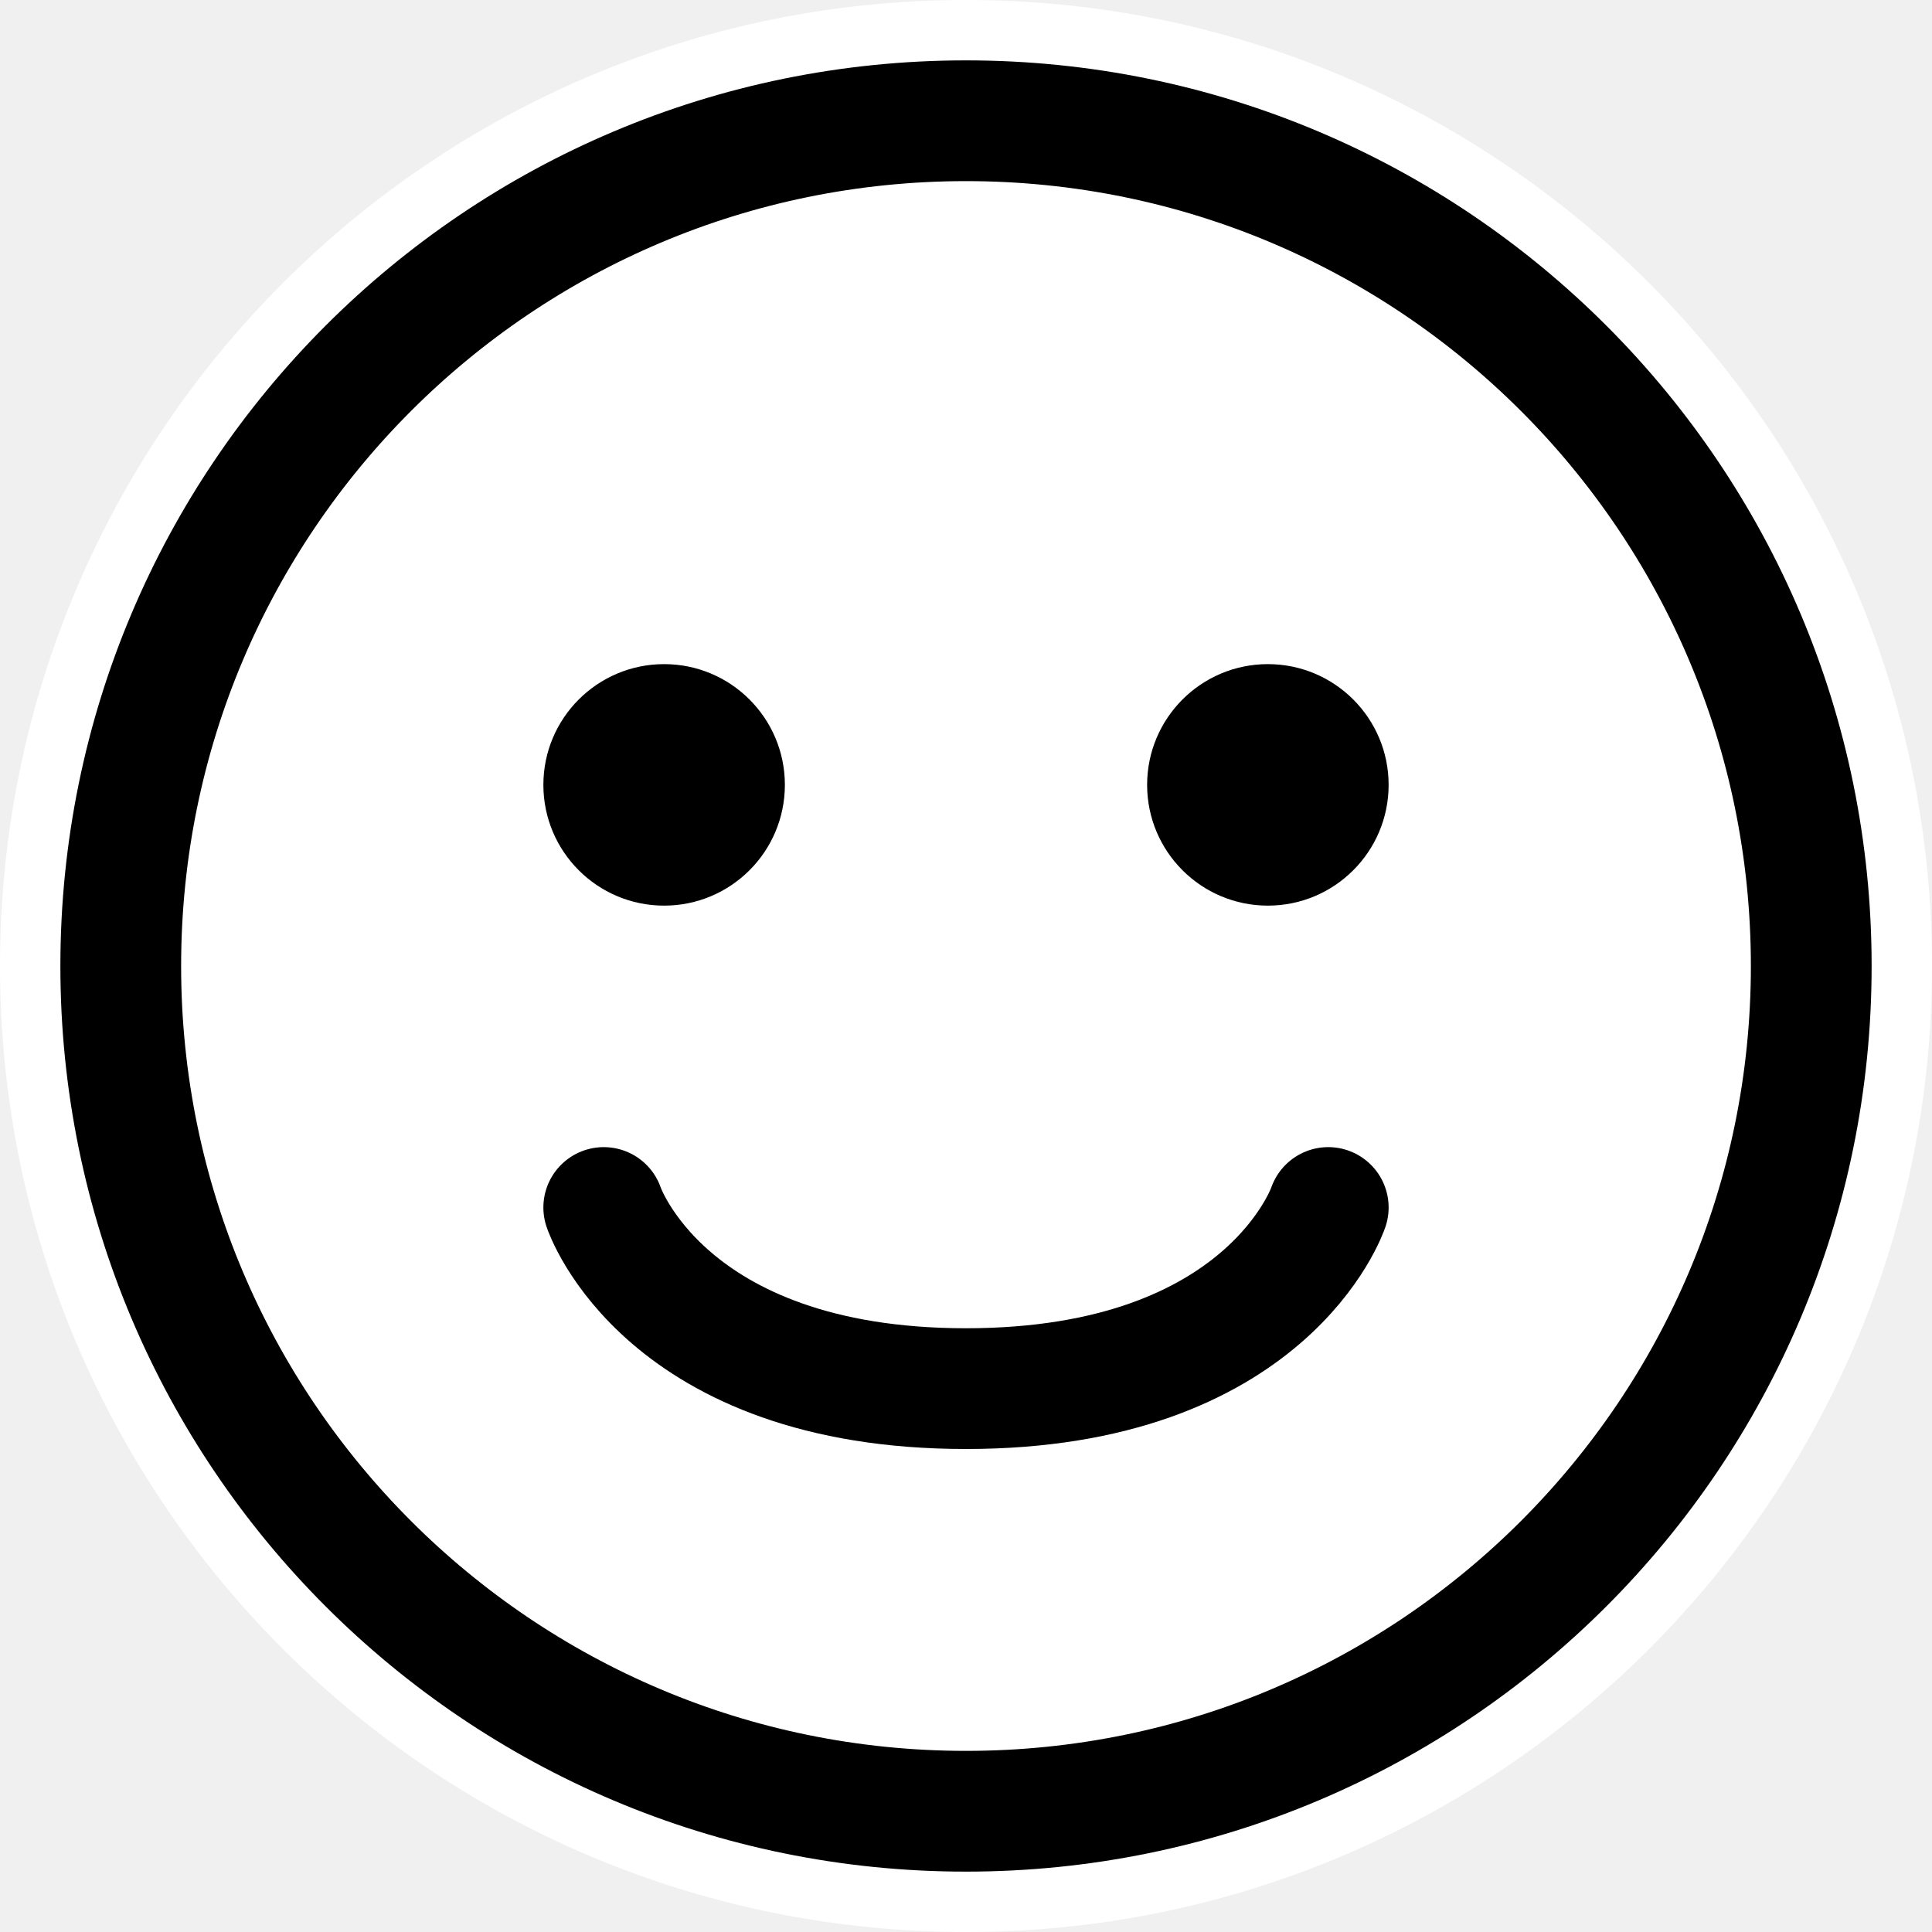
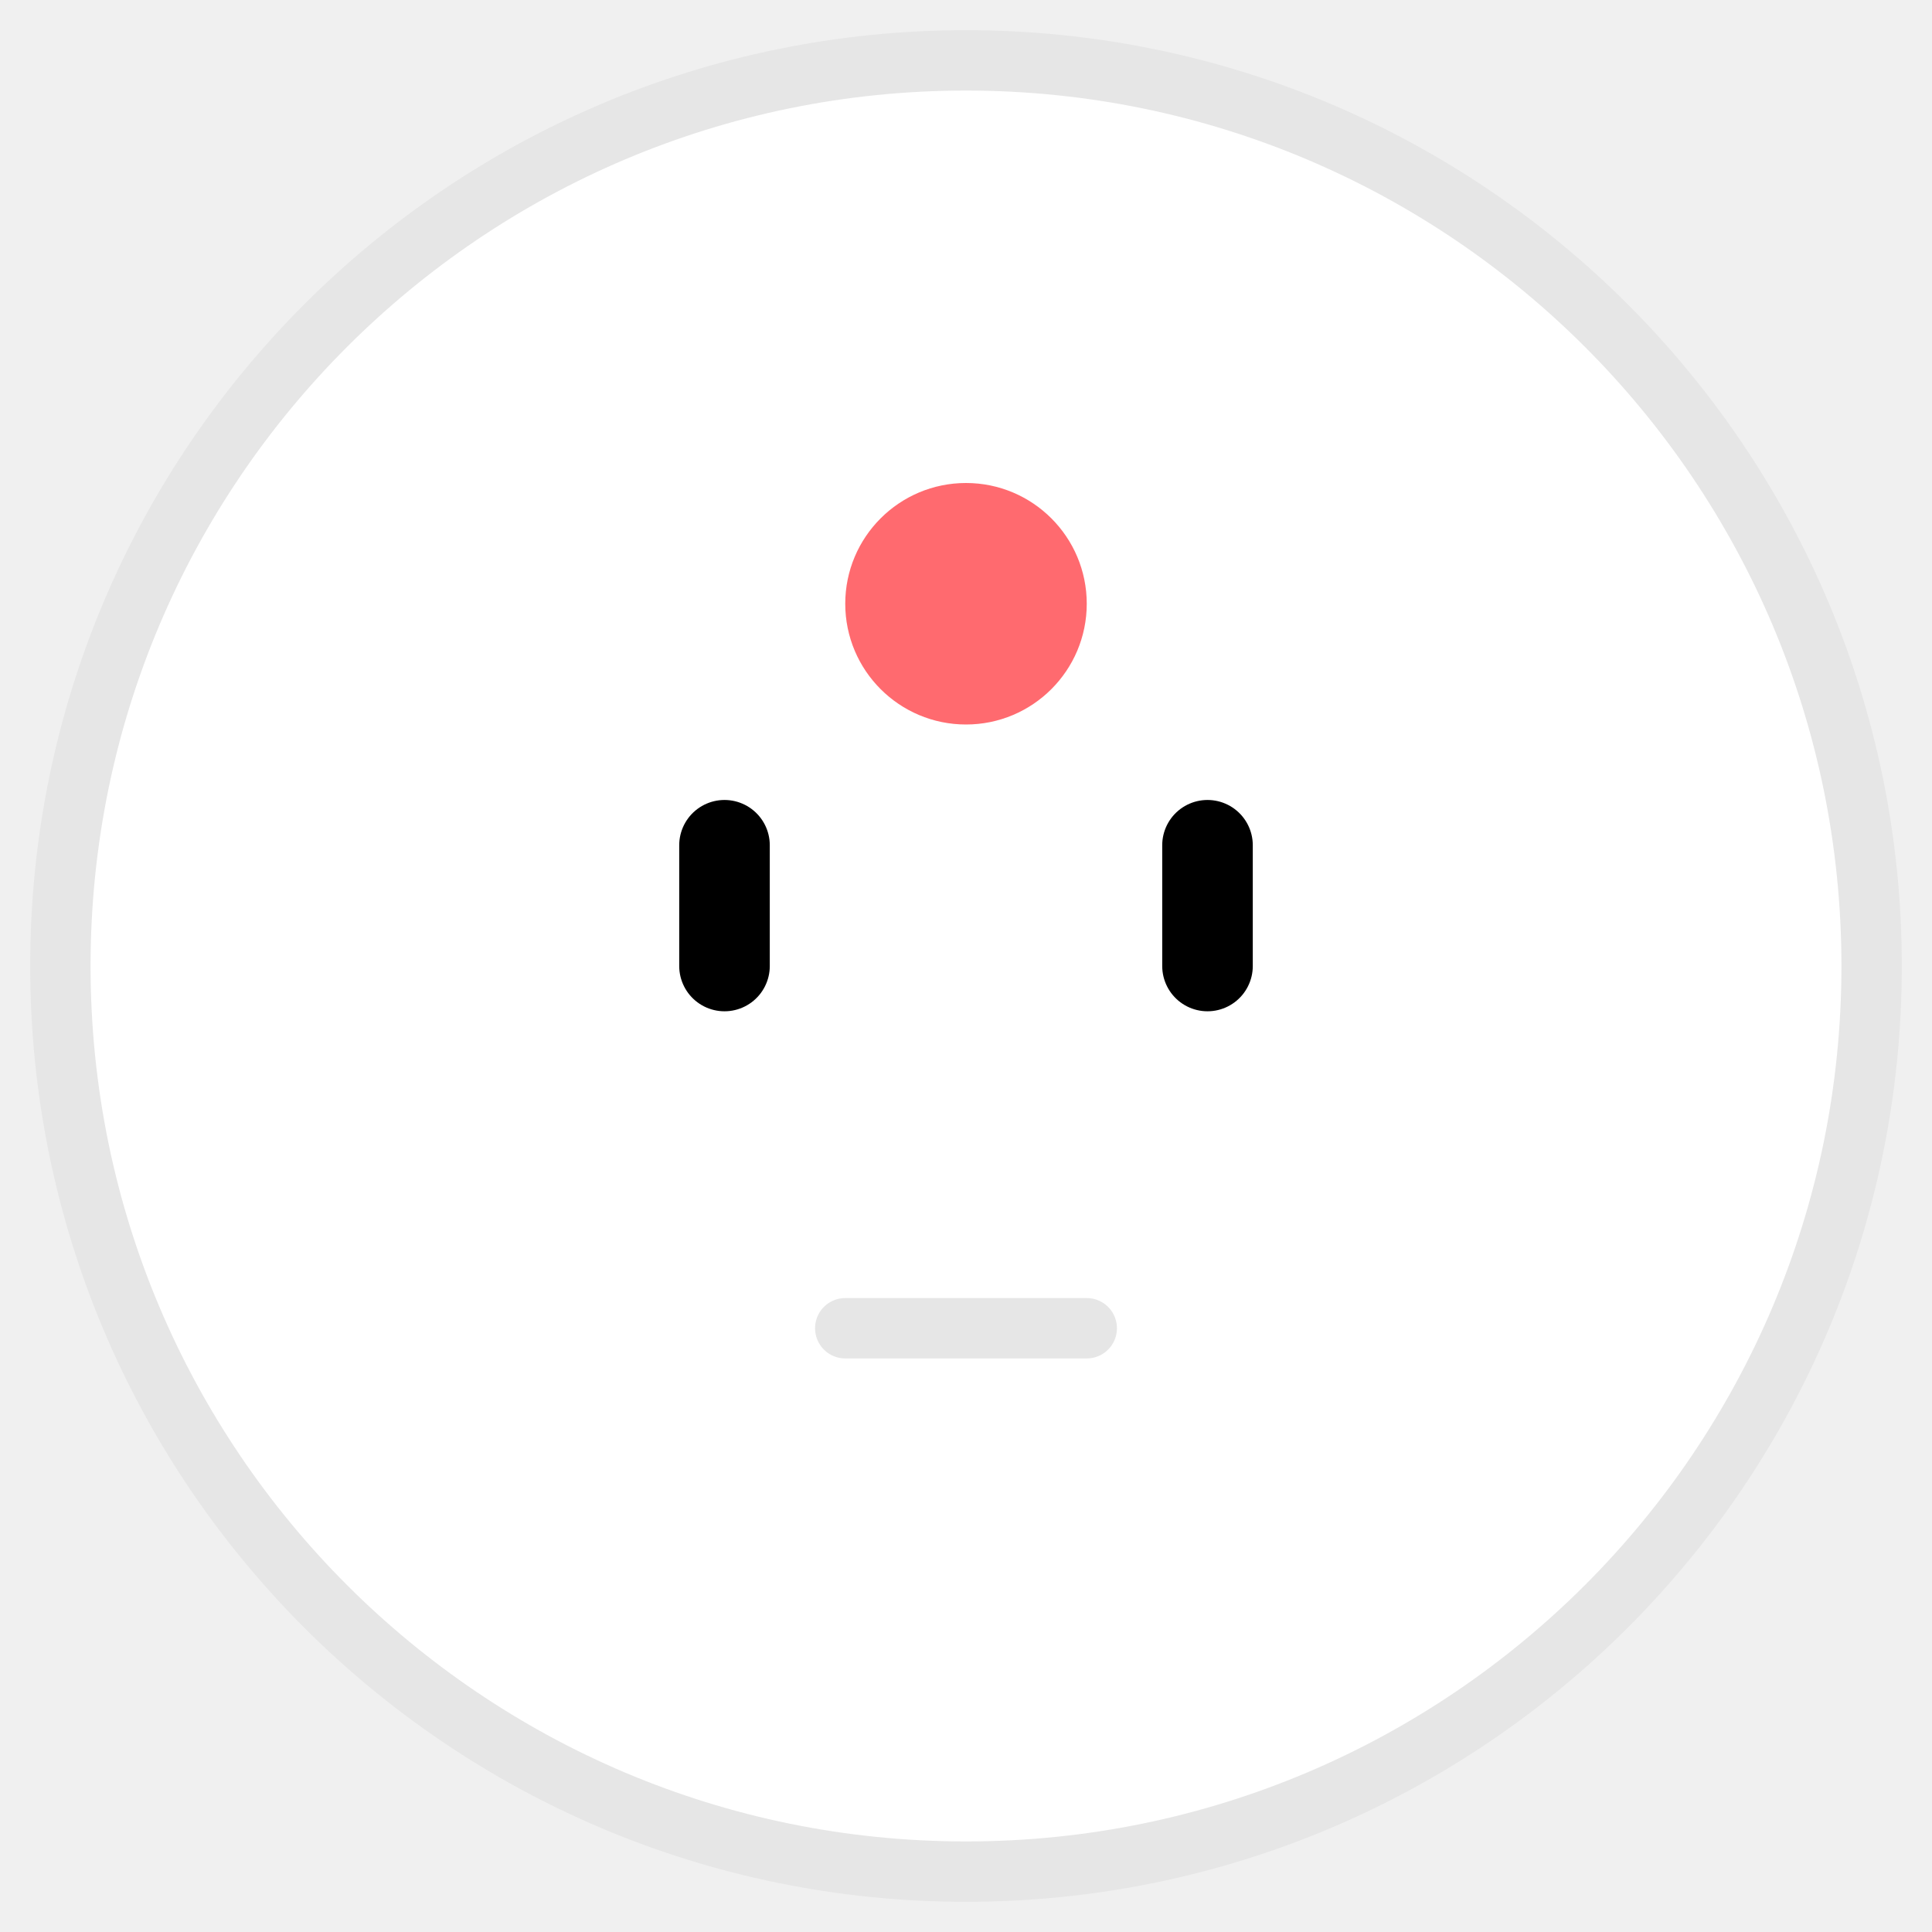
<svg xmlns="http://www.w3.org/2000/svg" width="32" height="32" viewBox="0 0 32 32" fill="none">
-   <rect width="32" height="32" rx="16" fill="white" />
-   <circle cx="16" cy="16" r="14" fill="white" stroke="#000000" stroke-width="2" />
-   <circle cx="11" cy="13" r="2" fill="#000000" />
-   <circle cx="21" cy="13" r="2" fill="#000000" />
-   <path d="M10 20C10 20 11 23 16 23C21 23 22 20 22 20" stroke="#000000" stroke-width="2" stroke-linecap="round" />
+   <circle cx="16" cy="16" r="15" fill="white" stroke="#E6E6E6" stroke-width="1" />
+   <line x1="12" y1="14" x2="12" y2="16" stroke="black" stroke-width="1.5" stroke-linecap="round" />
+   <line x1="20" y1="14" x2="20" y2="16" stroke="black" stroke-width="1.5" stroke-linecap="round" />
+   <circle cx="16" cy="10" r="2" fill="#FF5A5F" opacity="0.9" />
+   <line x1="14" y1="22" x2="18" y2="22" stroke="#E6E6E6" stroke-width="1" stroke-linecap="round" />
</svg>
